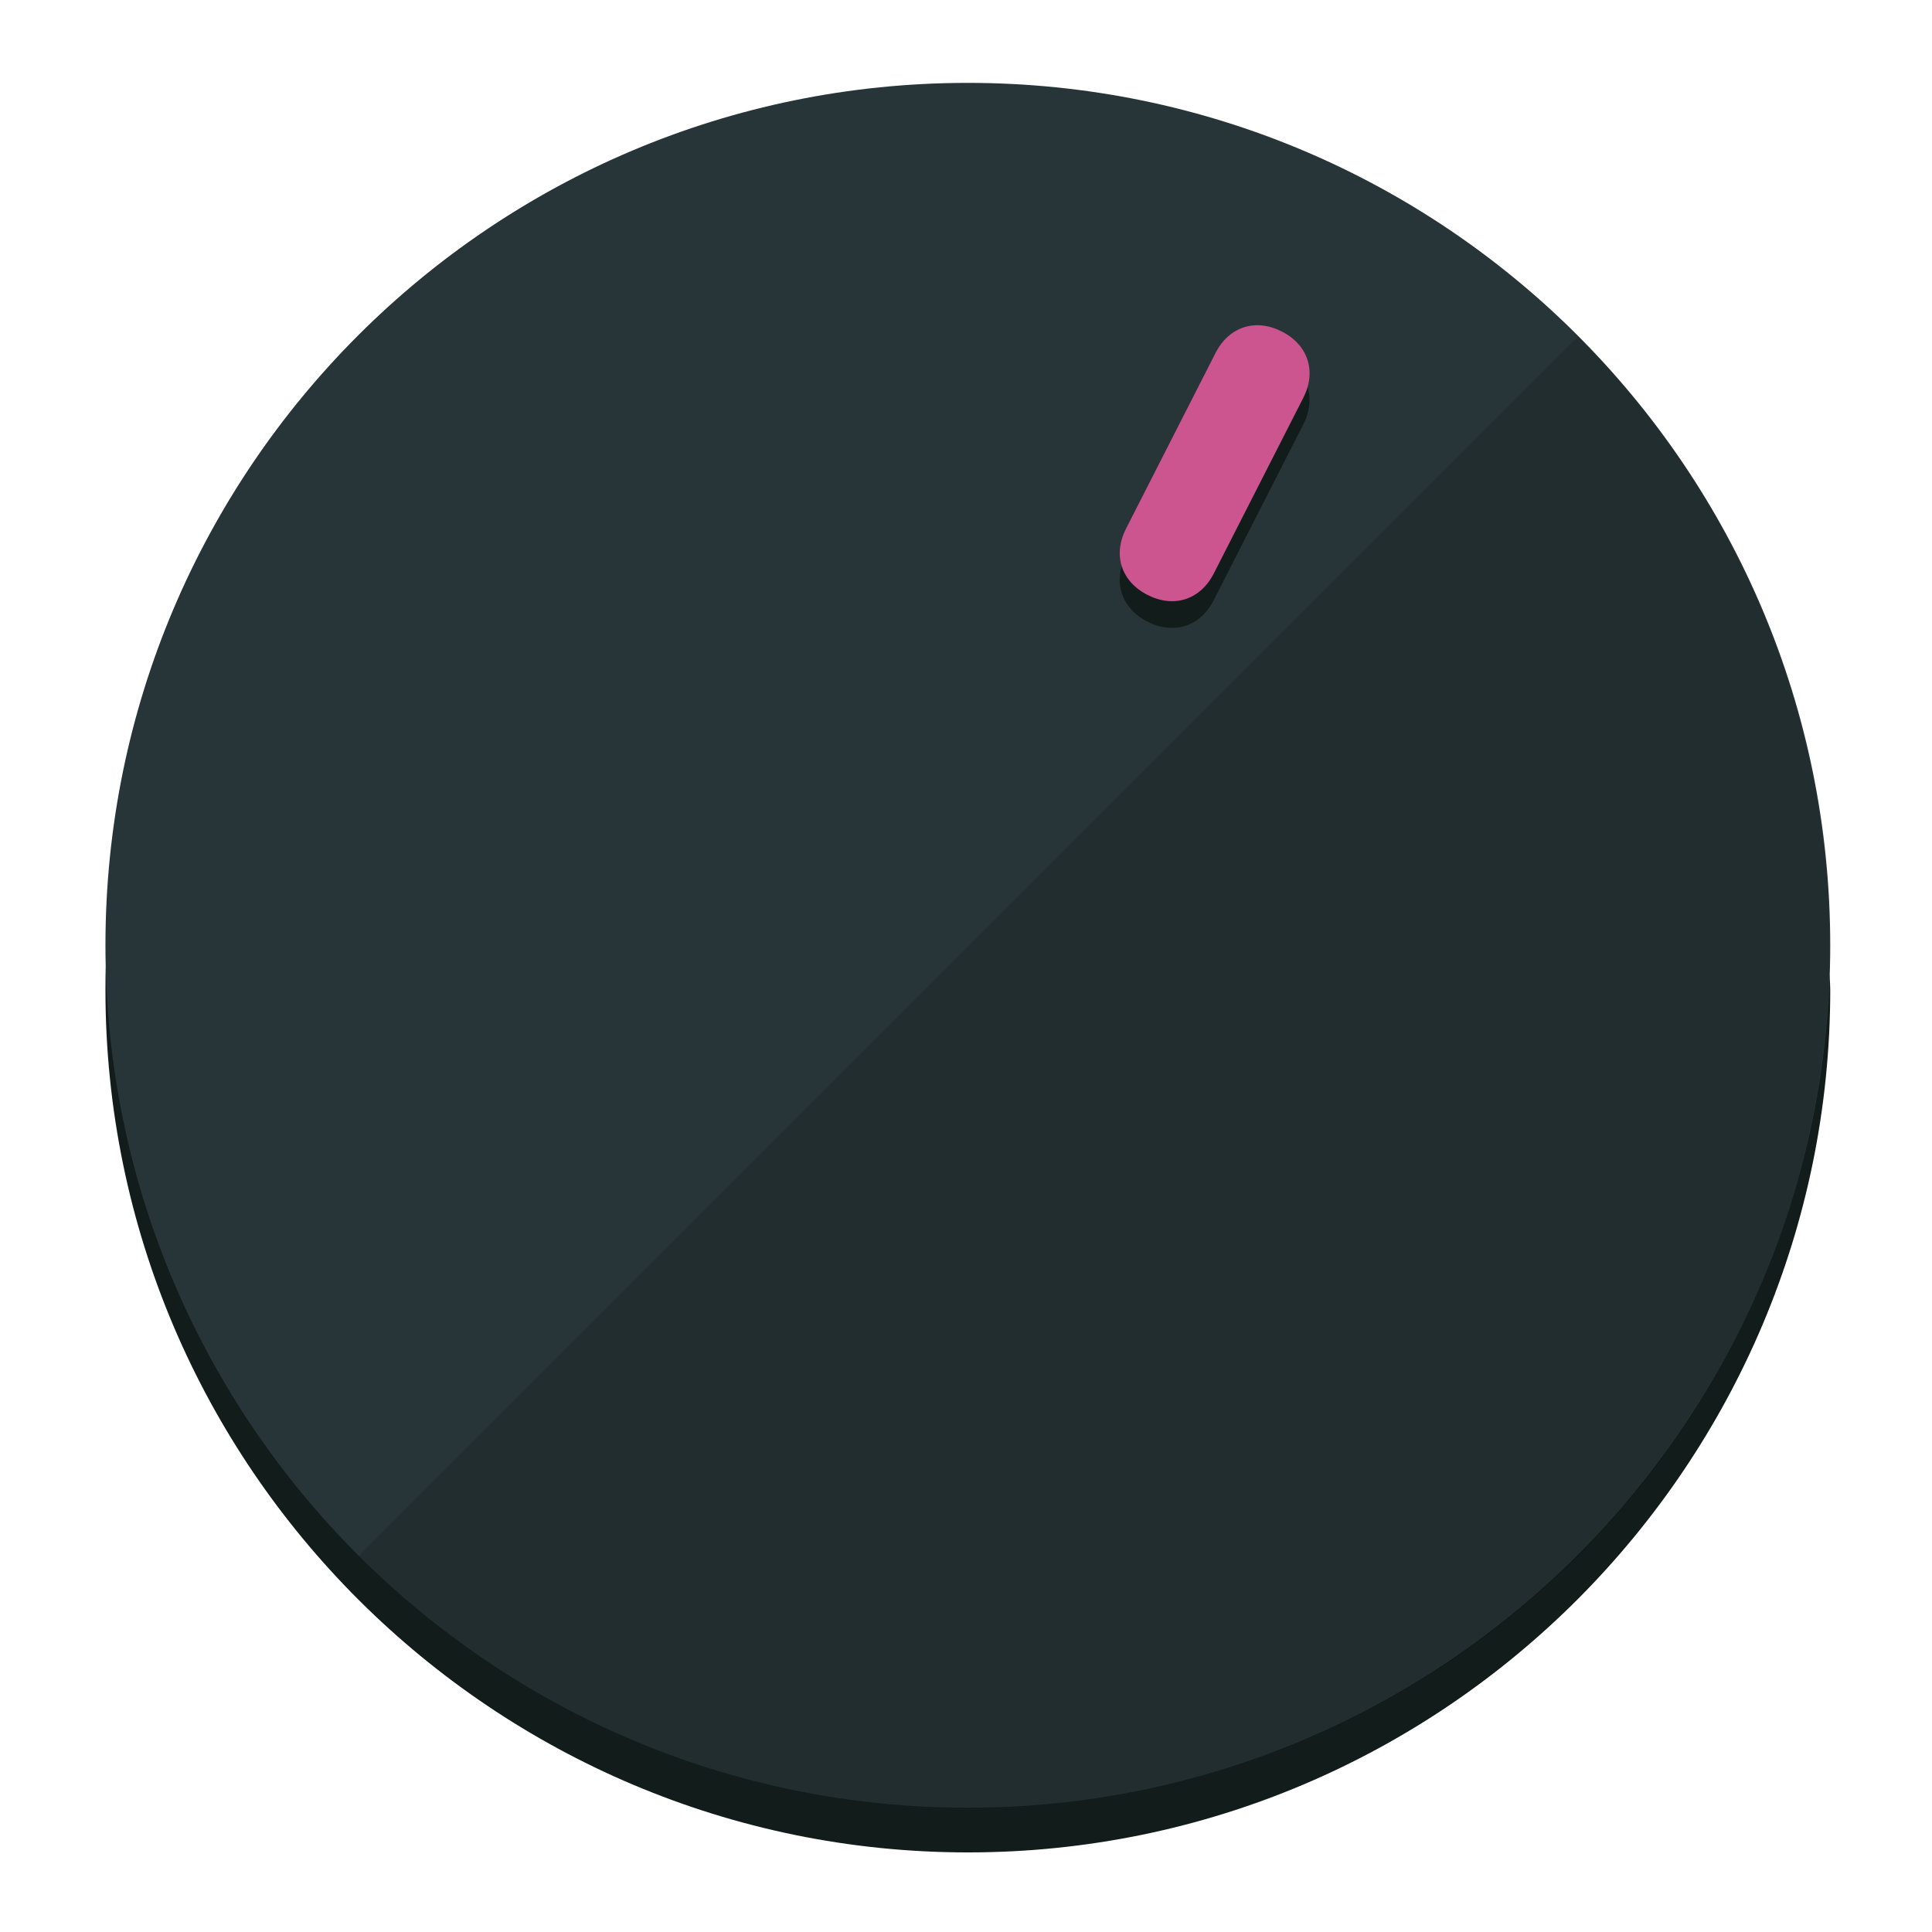
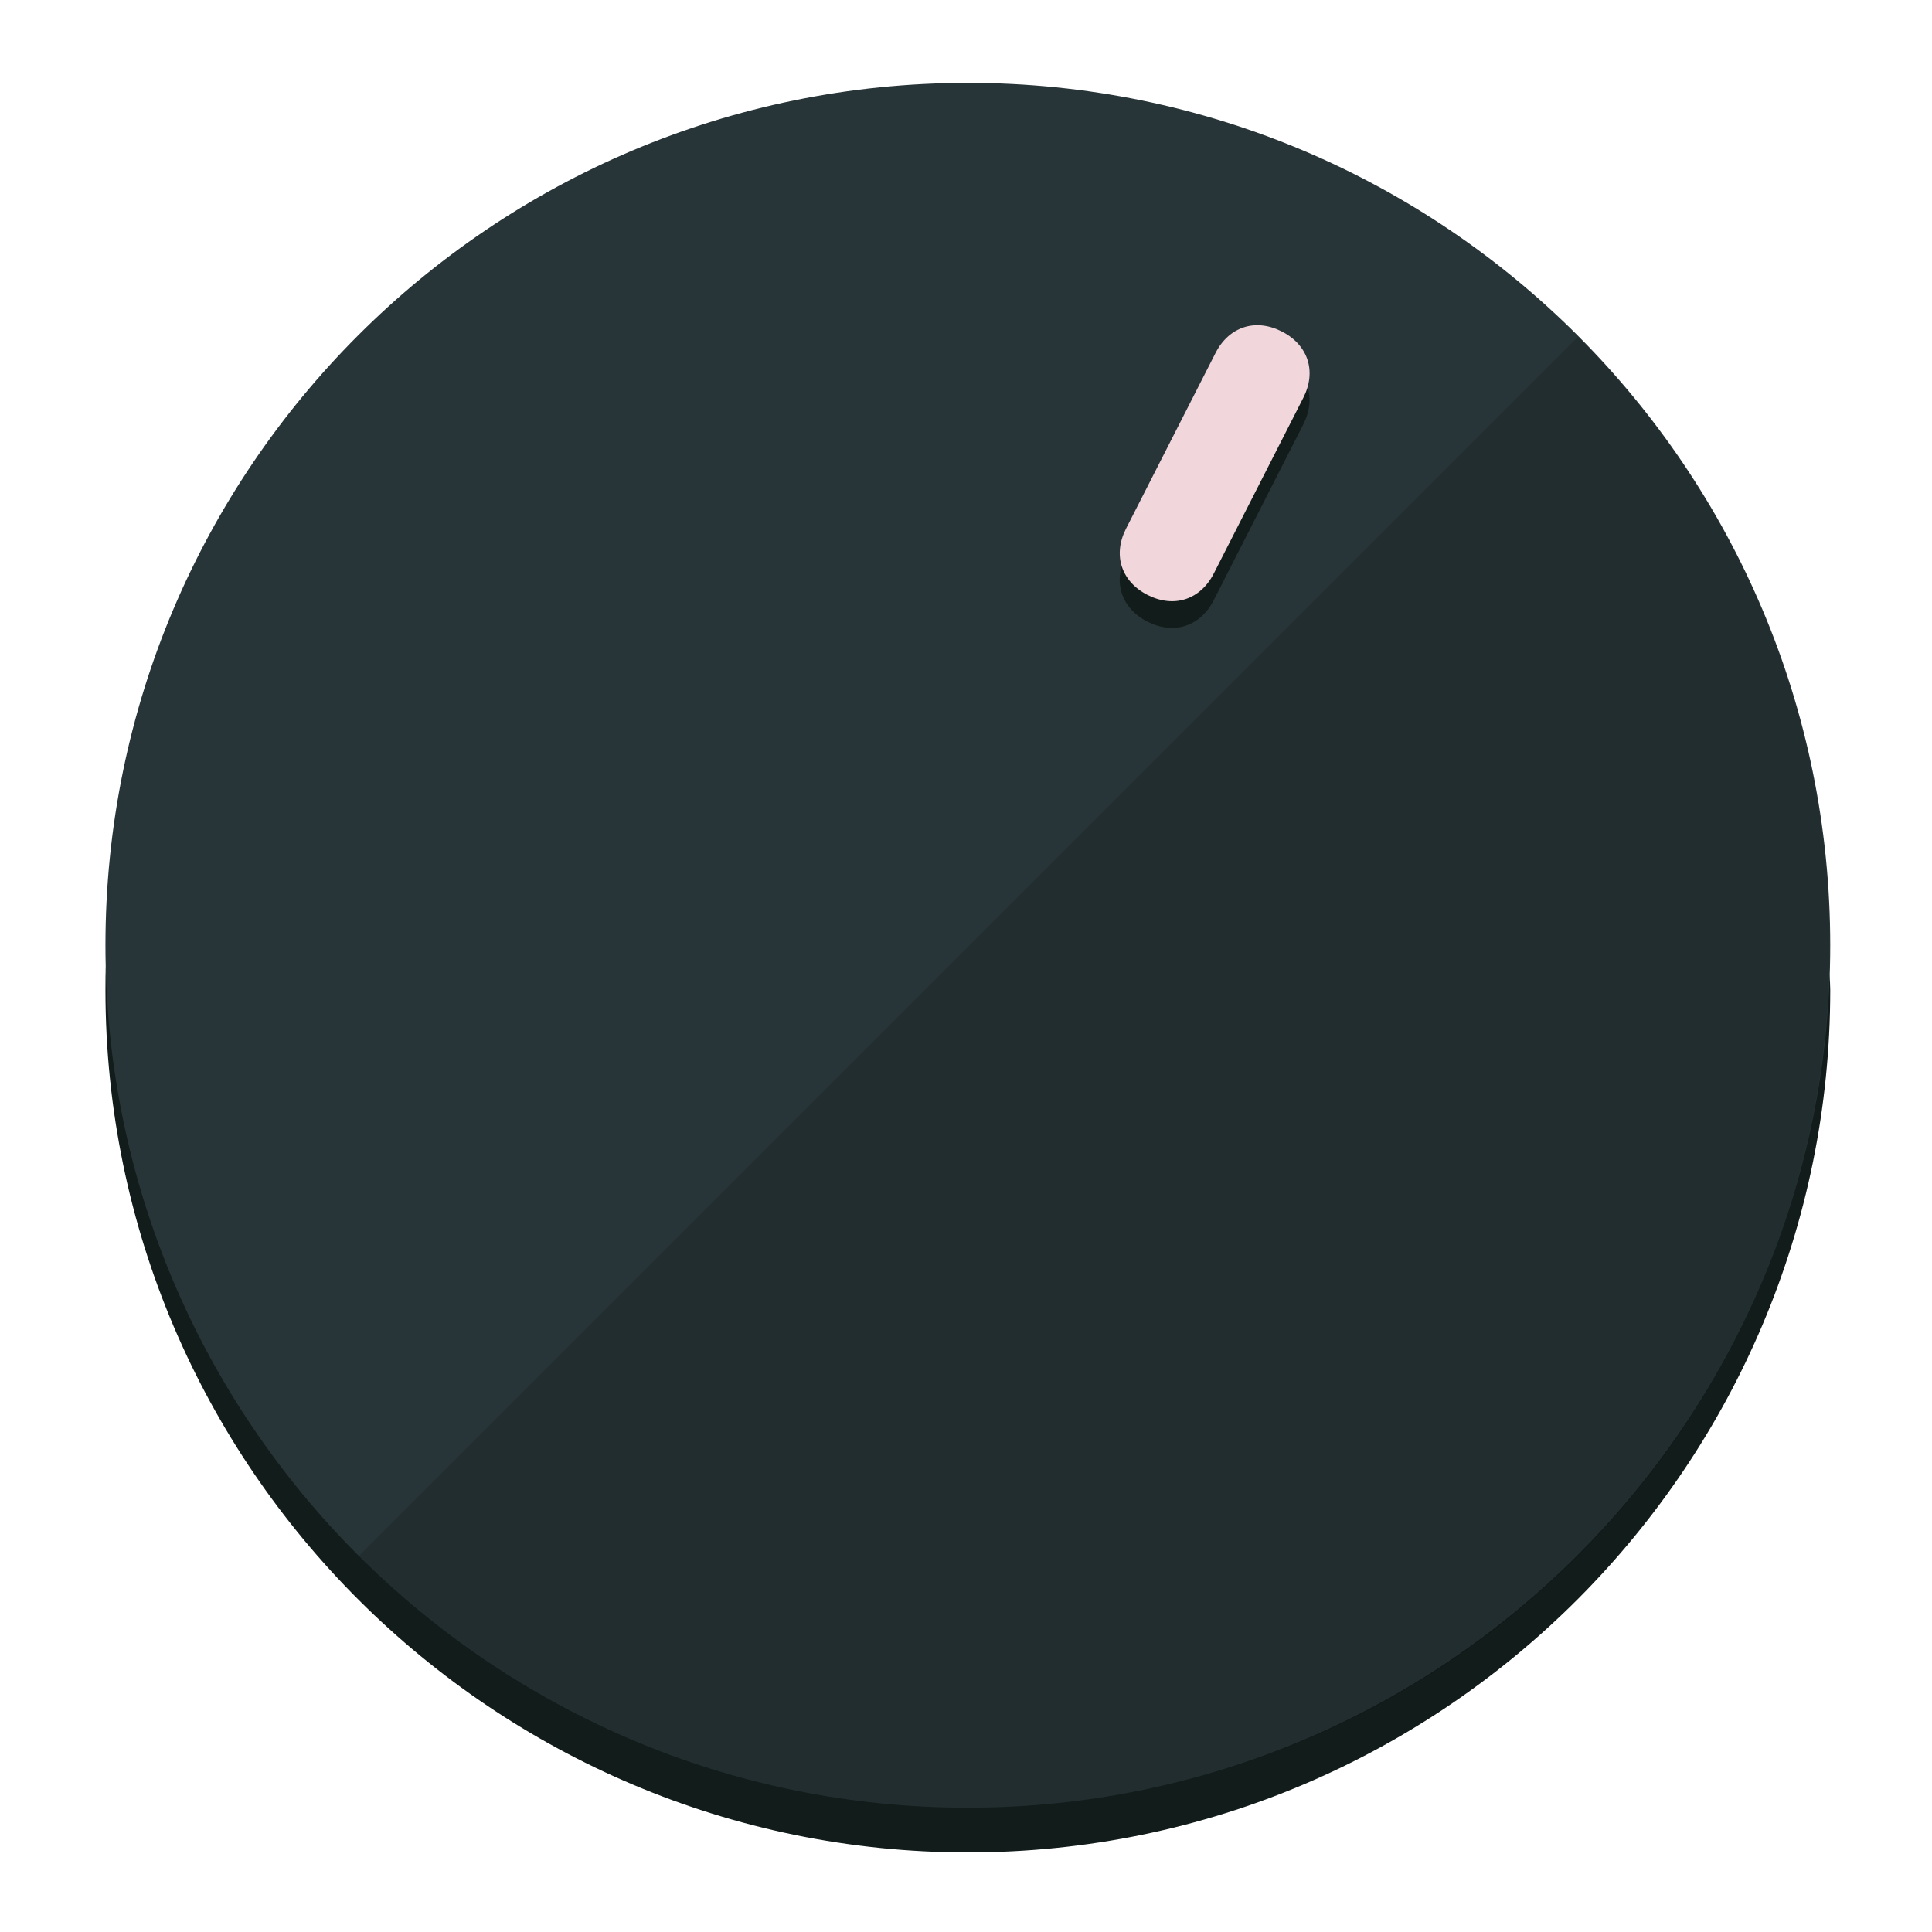
<svg xmlns="http://www.w3.org/2000/svg" height="120px" width="120px" version="1.1" id="Layer_1" viewBox="0 0 496.8 496.8" xml:space="preserve">
  <defs id="defs23" />
  <g id="g3158">
    <path style="display:inline;fill:#121c1b;fill-opacity:1;stroke-width:1.584" d="m 248.875,445.92 c 116.582,0 212.89,-91.238 220.493,-205.286 0,5.069 1.267,8.87 1.267,13.939 0,121.651 -98.842,221.76 -221.76,221.76 -121.651,0 -221.76,-98.842 -221.76,-221.76 0,-5.069 0,-8.87 1.267,-13.939 7.603,114.048 103.91,205.286 220.493,205.286 z" id="path8" />
    <circle style="display:inline;fill:#283538;fill-opacity:1;stroke-width:1.584" cx="248.875" cy="243.071" r="221.76" id="circle12" />
    <path style="display:inline;fill:#000000;fill-opacity:0.154;stroke-width:1.587" d="m 405.744,86.606 c 86.308,86.308 86.308,227.193 0,313.5 -86.308,86.308 -227.193,86.308 -313.5,0" id="path14" />
  </g>
  <g id="g3198">
    <circle style="display:none;fill:#000000;fill-opacity:0;stroke-width:1.584" cx="331.97" cy="104.232" r="221.76" id="circle12-3" transform="rotate(27)" />
    <path style="display:inline;fill:#121c1b;fill-opacity:1;stroke-width:1.584" d="m 312.114,154.319 c -3.452,6.774 -10.269,8.99 -17.044,5.538 v 0 c -6.775,-3.452 -8.99,-10.269 -5.538,-17.044 l 23.012,-45.163 c 3.452,-6.774 10.269,-8.99 17.044,-5.538 v 0 c 6.774,3.452 8.99,10.269 5.538,17.044 z" id="path3789" />
-     <path style="display:inline;fill:#CC548F;stroke-width:1.584" d="m 312.13,147.448 c -3.452,6.775 -10.269,8.99 -17.044,5.538 v 0 c -6.774,-3.452 -8.99,-10.269 -5.538,-17.044 l 23.012,-45.163 c 3.452,-6.775 10.269,-8.99 17.044,-5.538 v 0 c 6.775,3.452 8.99,10.269 5.538,17.044 z" id="path915" />
+     <path style="display:inline;fill:#F1D6DB;stroke-width:1.584" d="m 312.13,147.448 c -3.452,6.775 -10.269,8.99 -17.044,5.538 v 0 c -6.774,-3.452 -8.99,-10.269 -5.538,-17.044 l 23.012,-45.163 c 3.452,-6.775 10.269,-8.99 17.044,-5.538 v 0 c 6.775,3.452 8.99,10.269 5.538,17.044 z" id="path915" />
  </g>
</svg>
